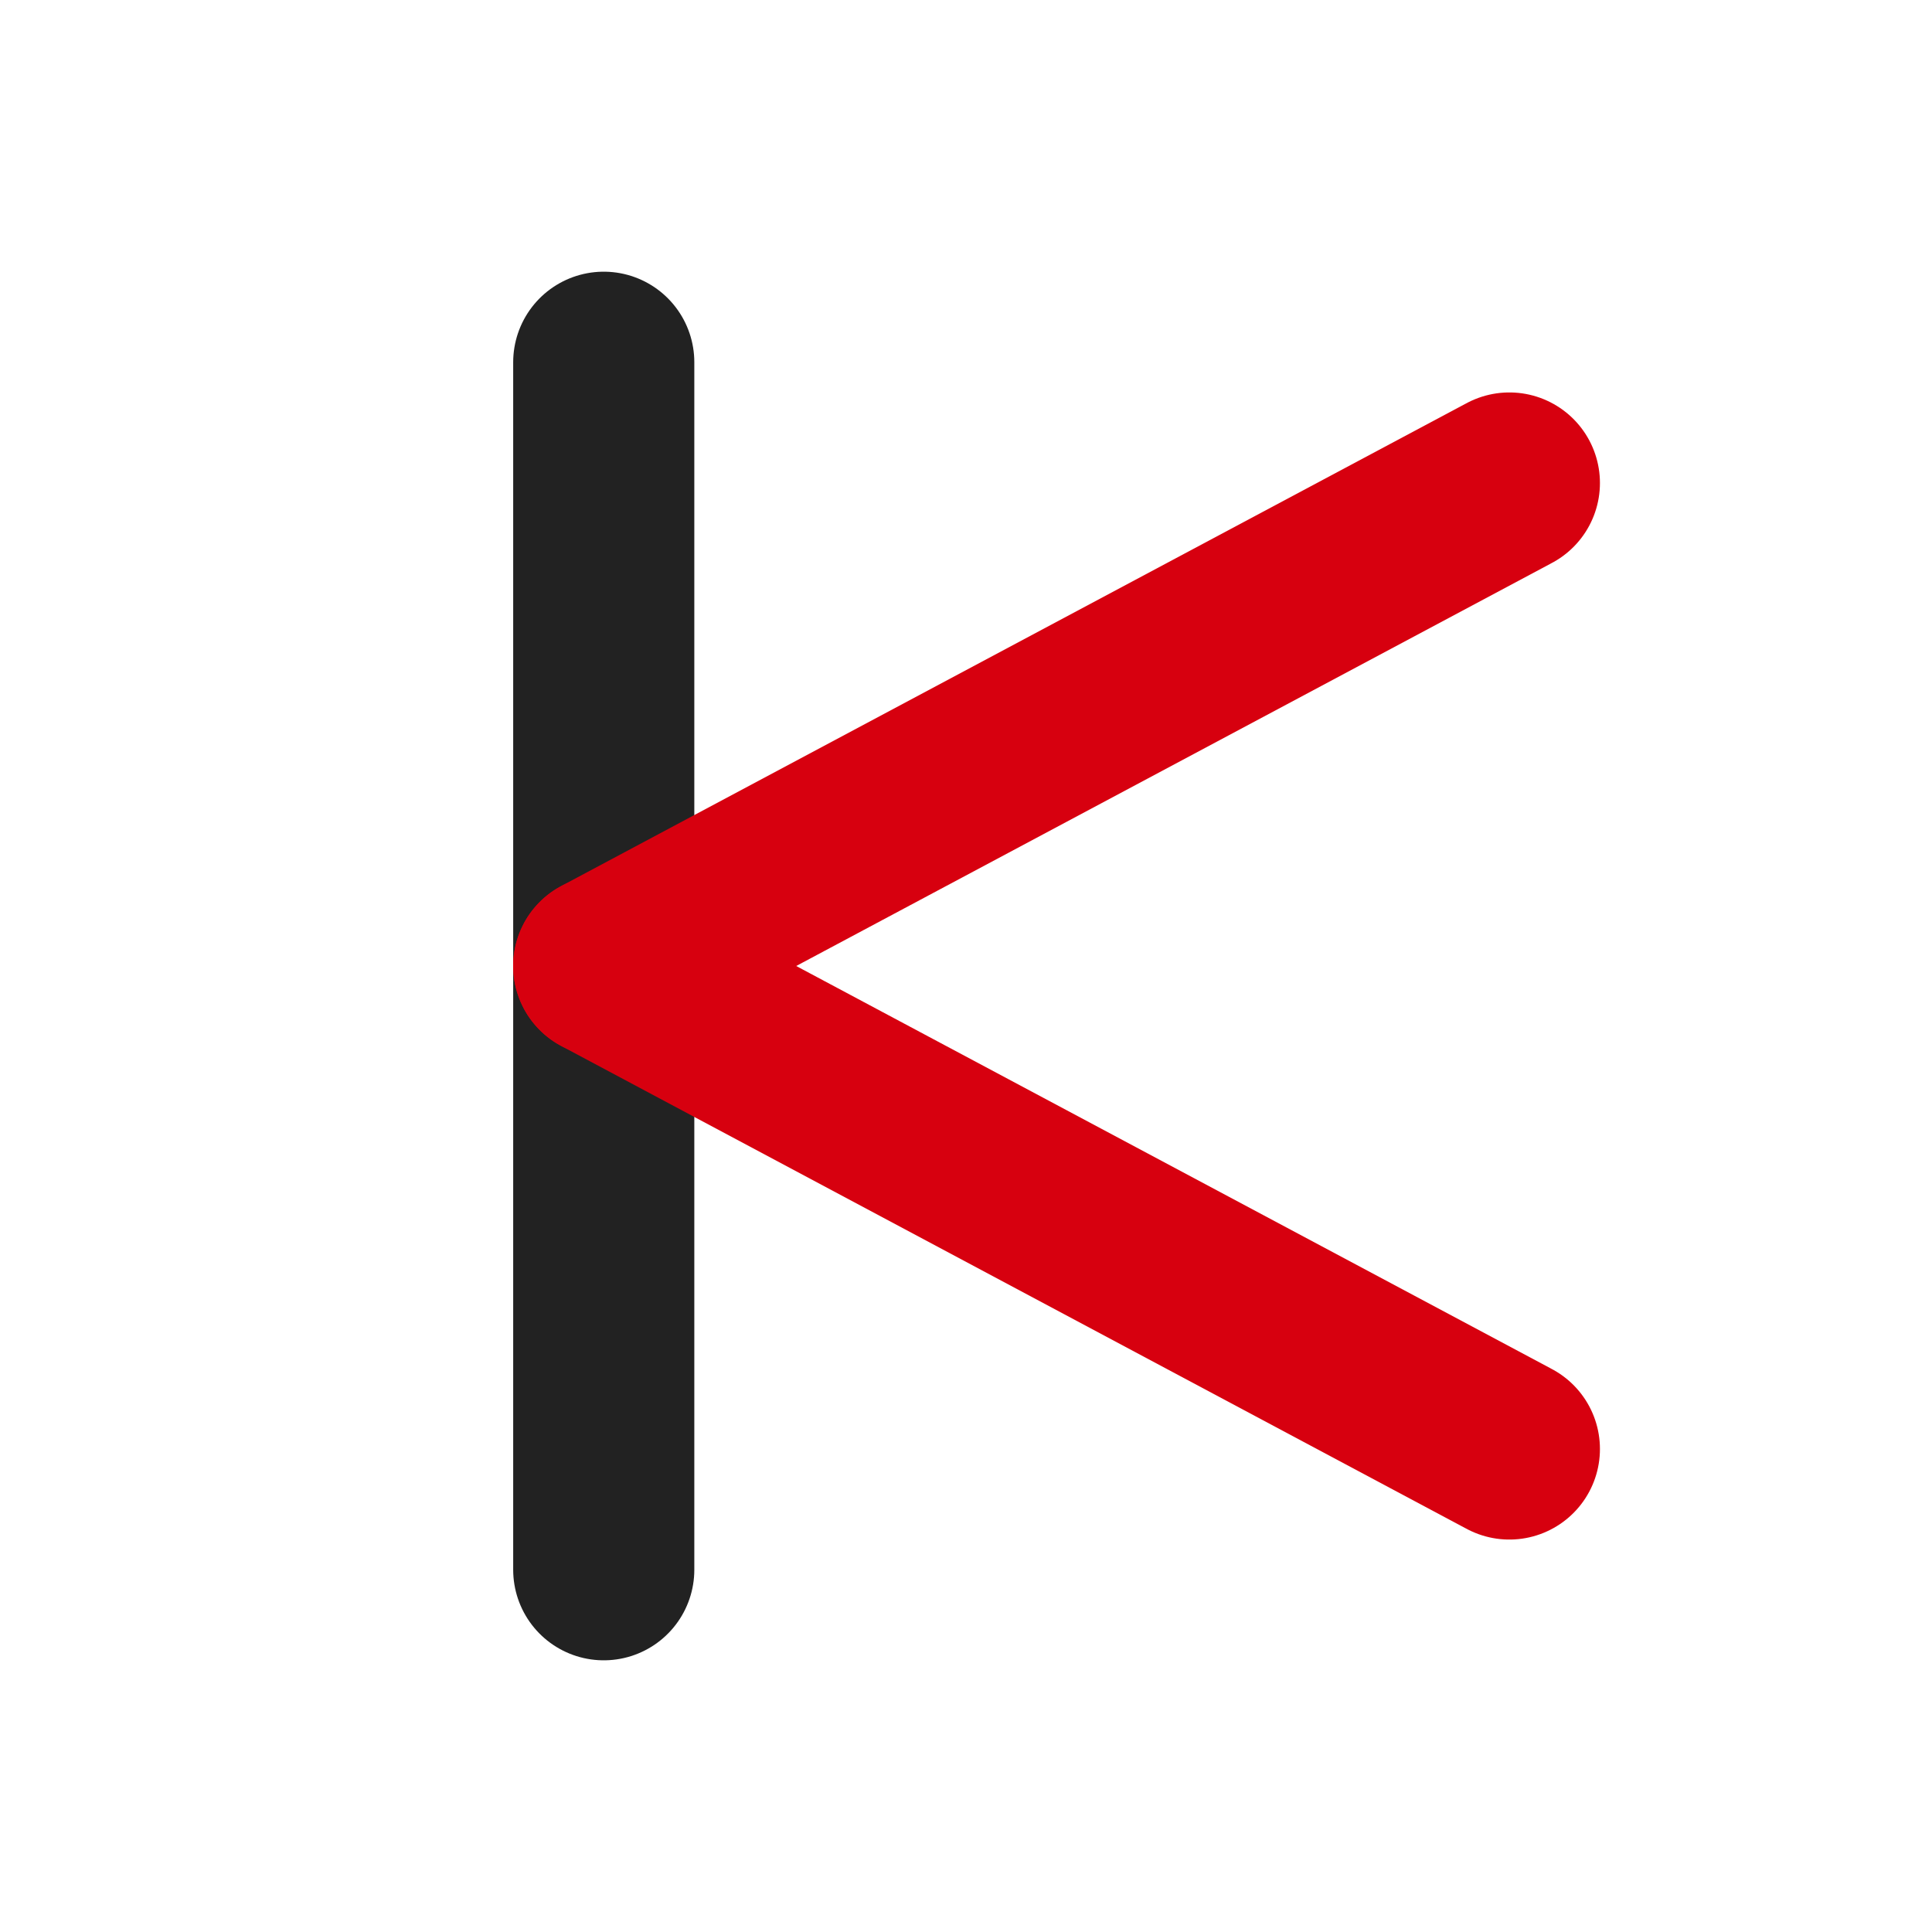
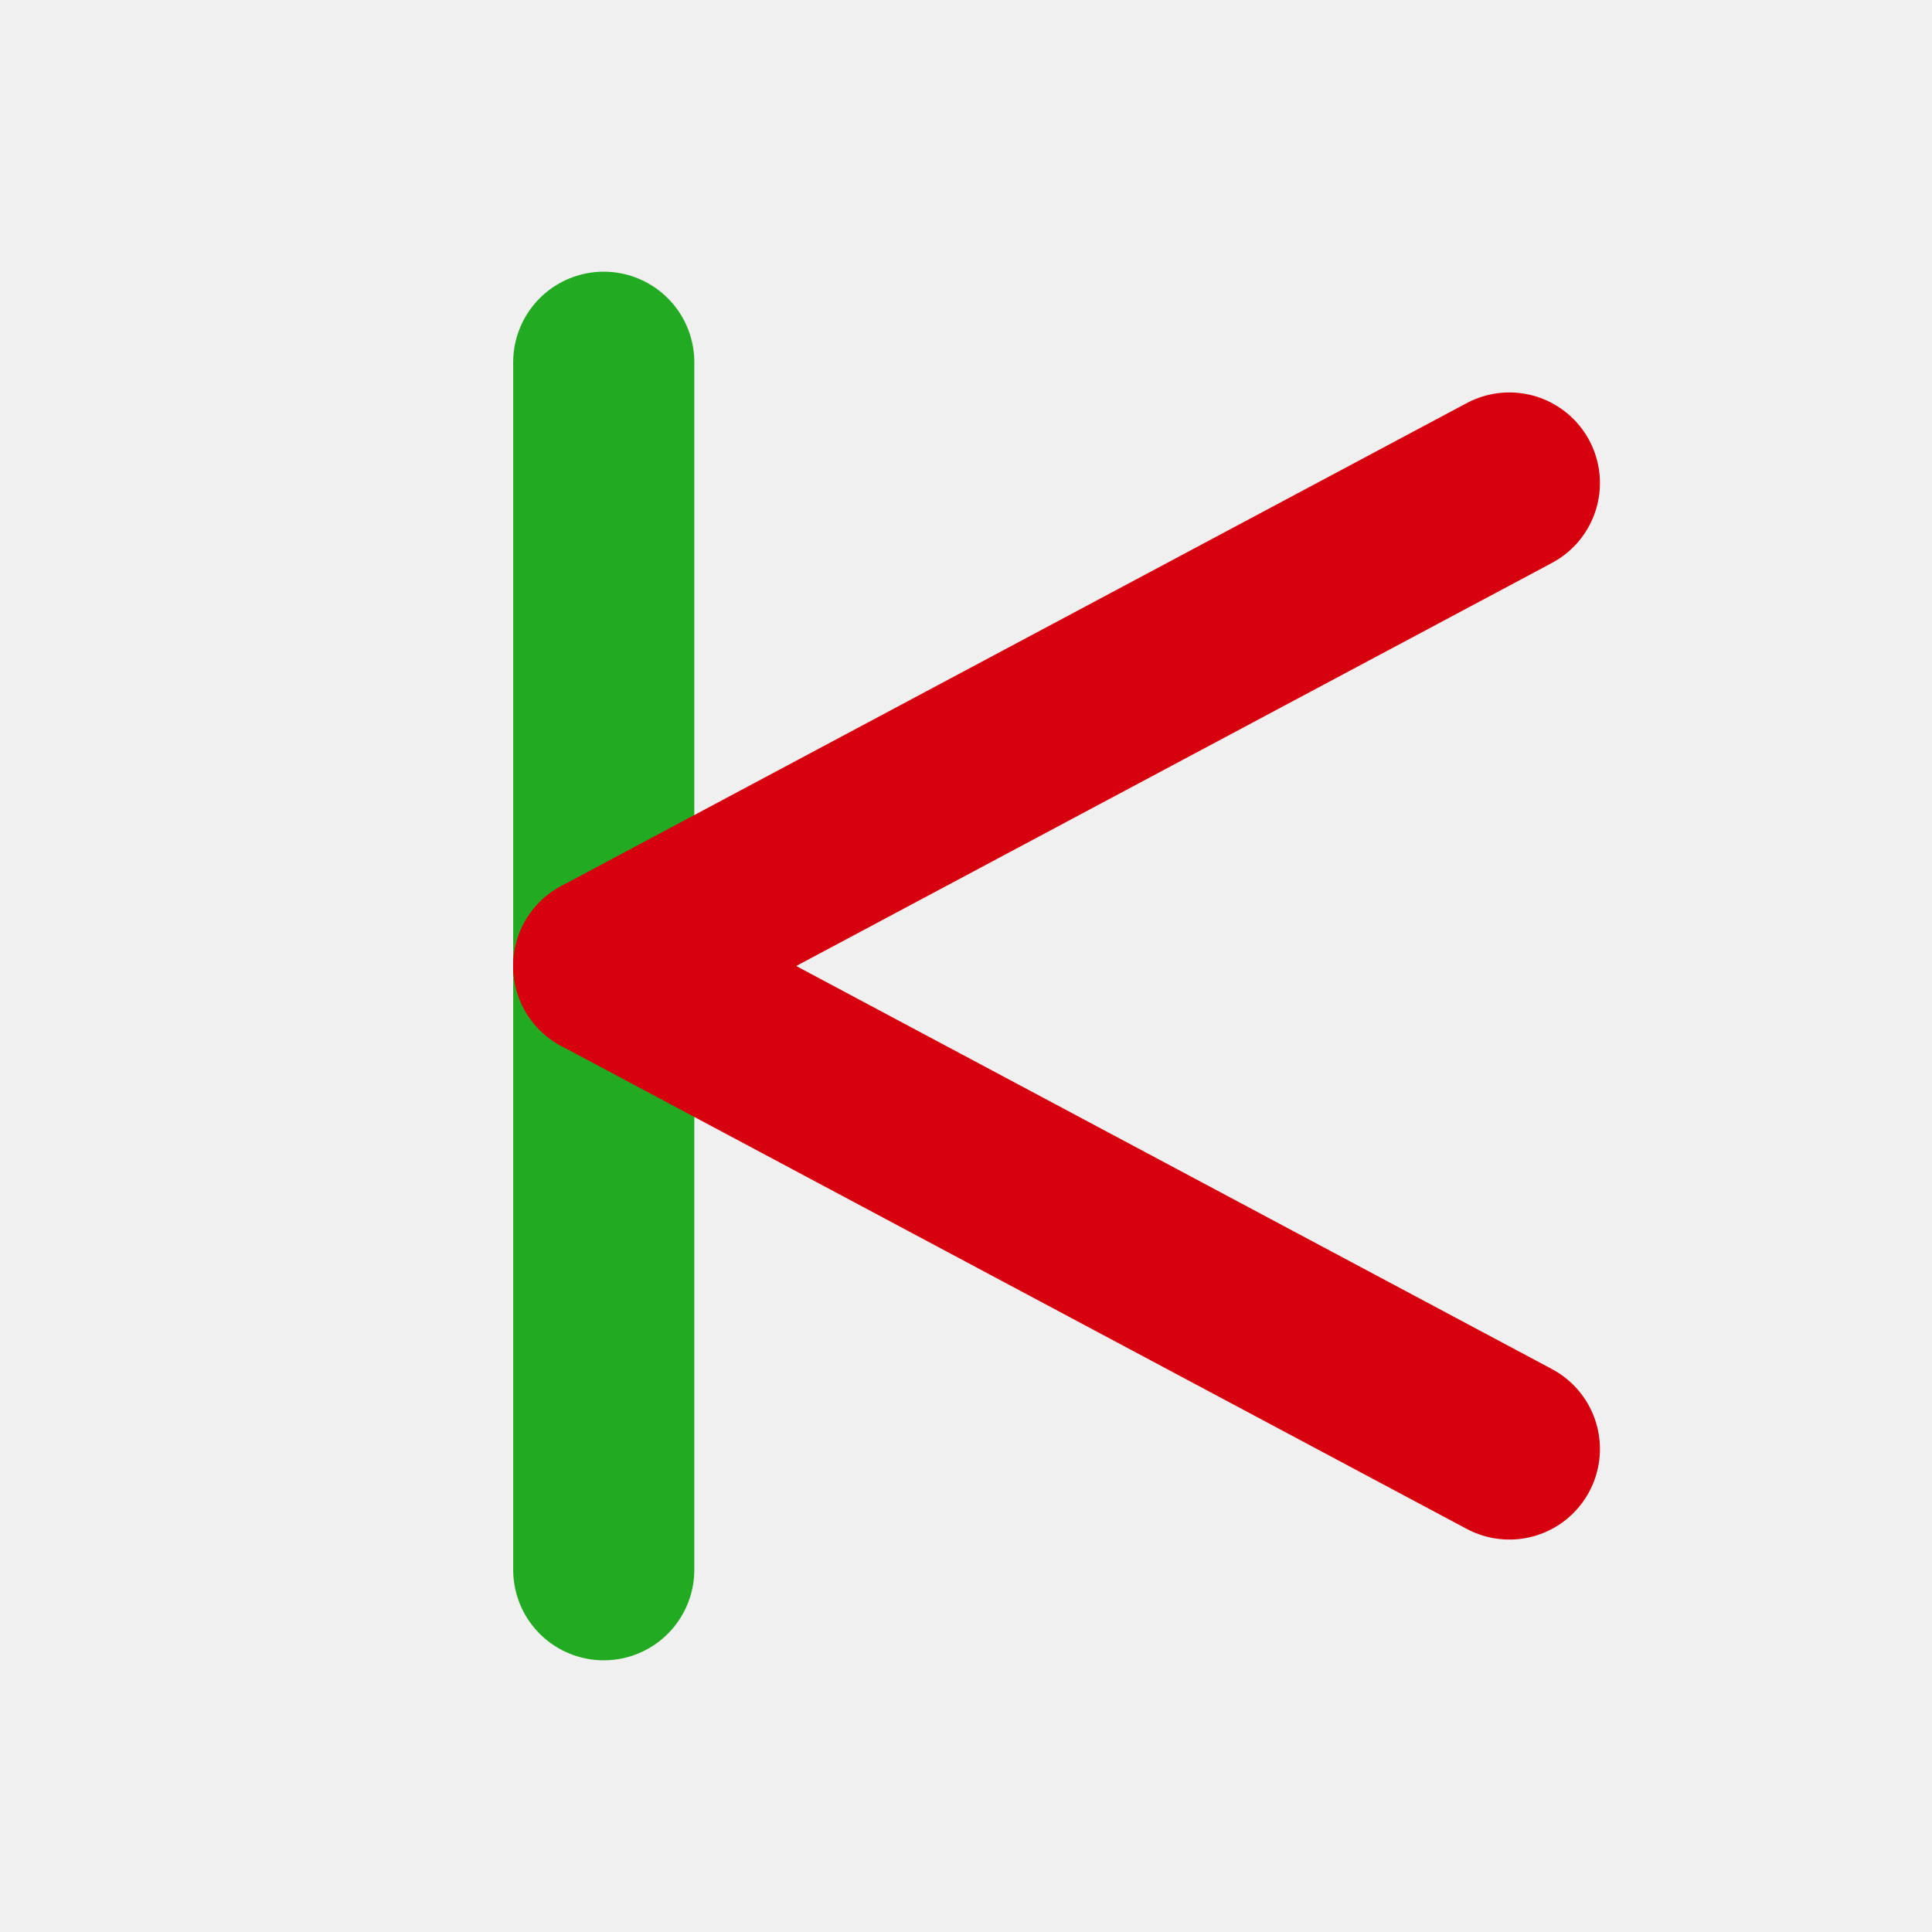
- <svg xmlns="http://www.w3.org/2000/svg" width="256" height="256" viewBox="0 0 256 256" fill="none">
-   <rect width="256" height="256" fill="#FFFFFF" />
-   <path d="M80 48 V 208" stroke="#222222" stroke-width="24" stroke-linecap="round" />
+ <svg xmlns="http://www.w3.org/2000/svg" width="128" height="128" viewBox="0 0 256 256" fill="none">
+   <rect width="256" height="256" />
+   <path d="M80 48 V 208" stroke="#22AA22" stroke-width="24" stroke-linecap="round" />
  <path d="M80 128 L 200 64" stroke="#D7000F" stroke-width="24" stroke-linecap="round" />
  <path d="M80 128 L 200 192" stroke="#D7000F" stroke-width="24" stroke-linecap="round" />
</svg>
